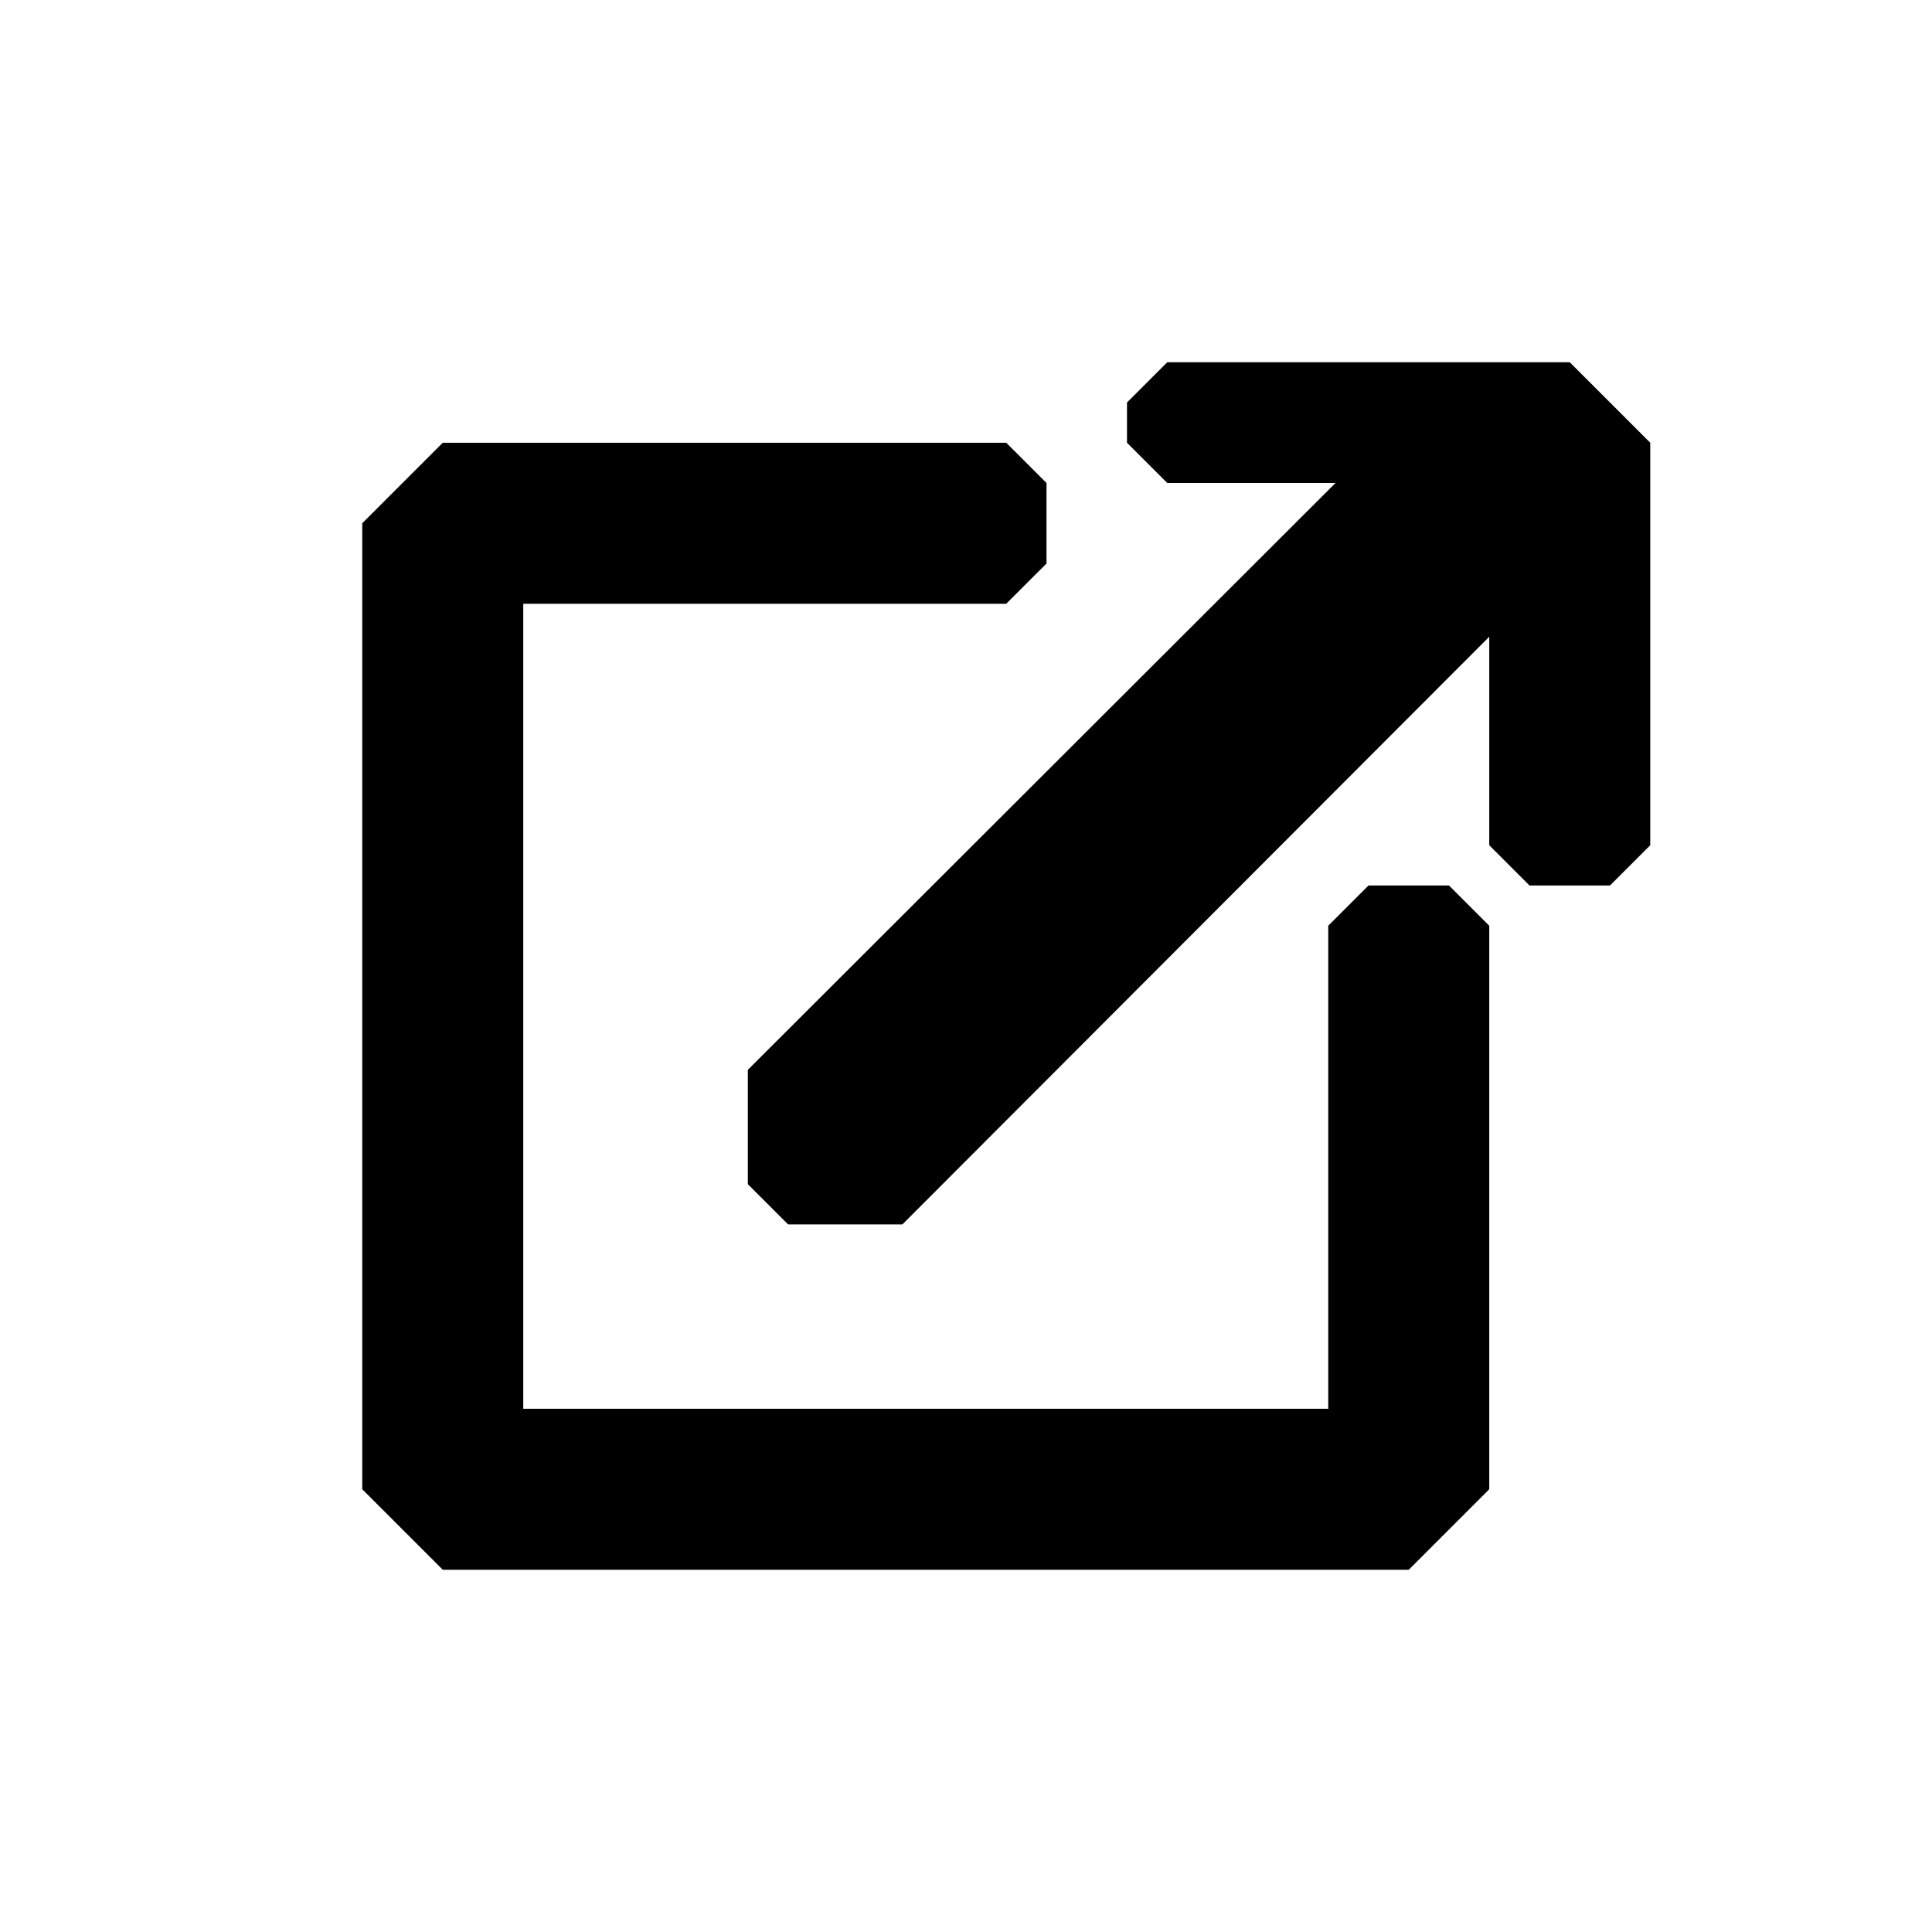
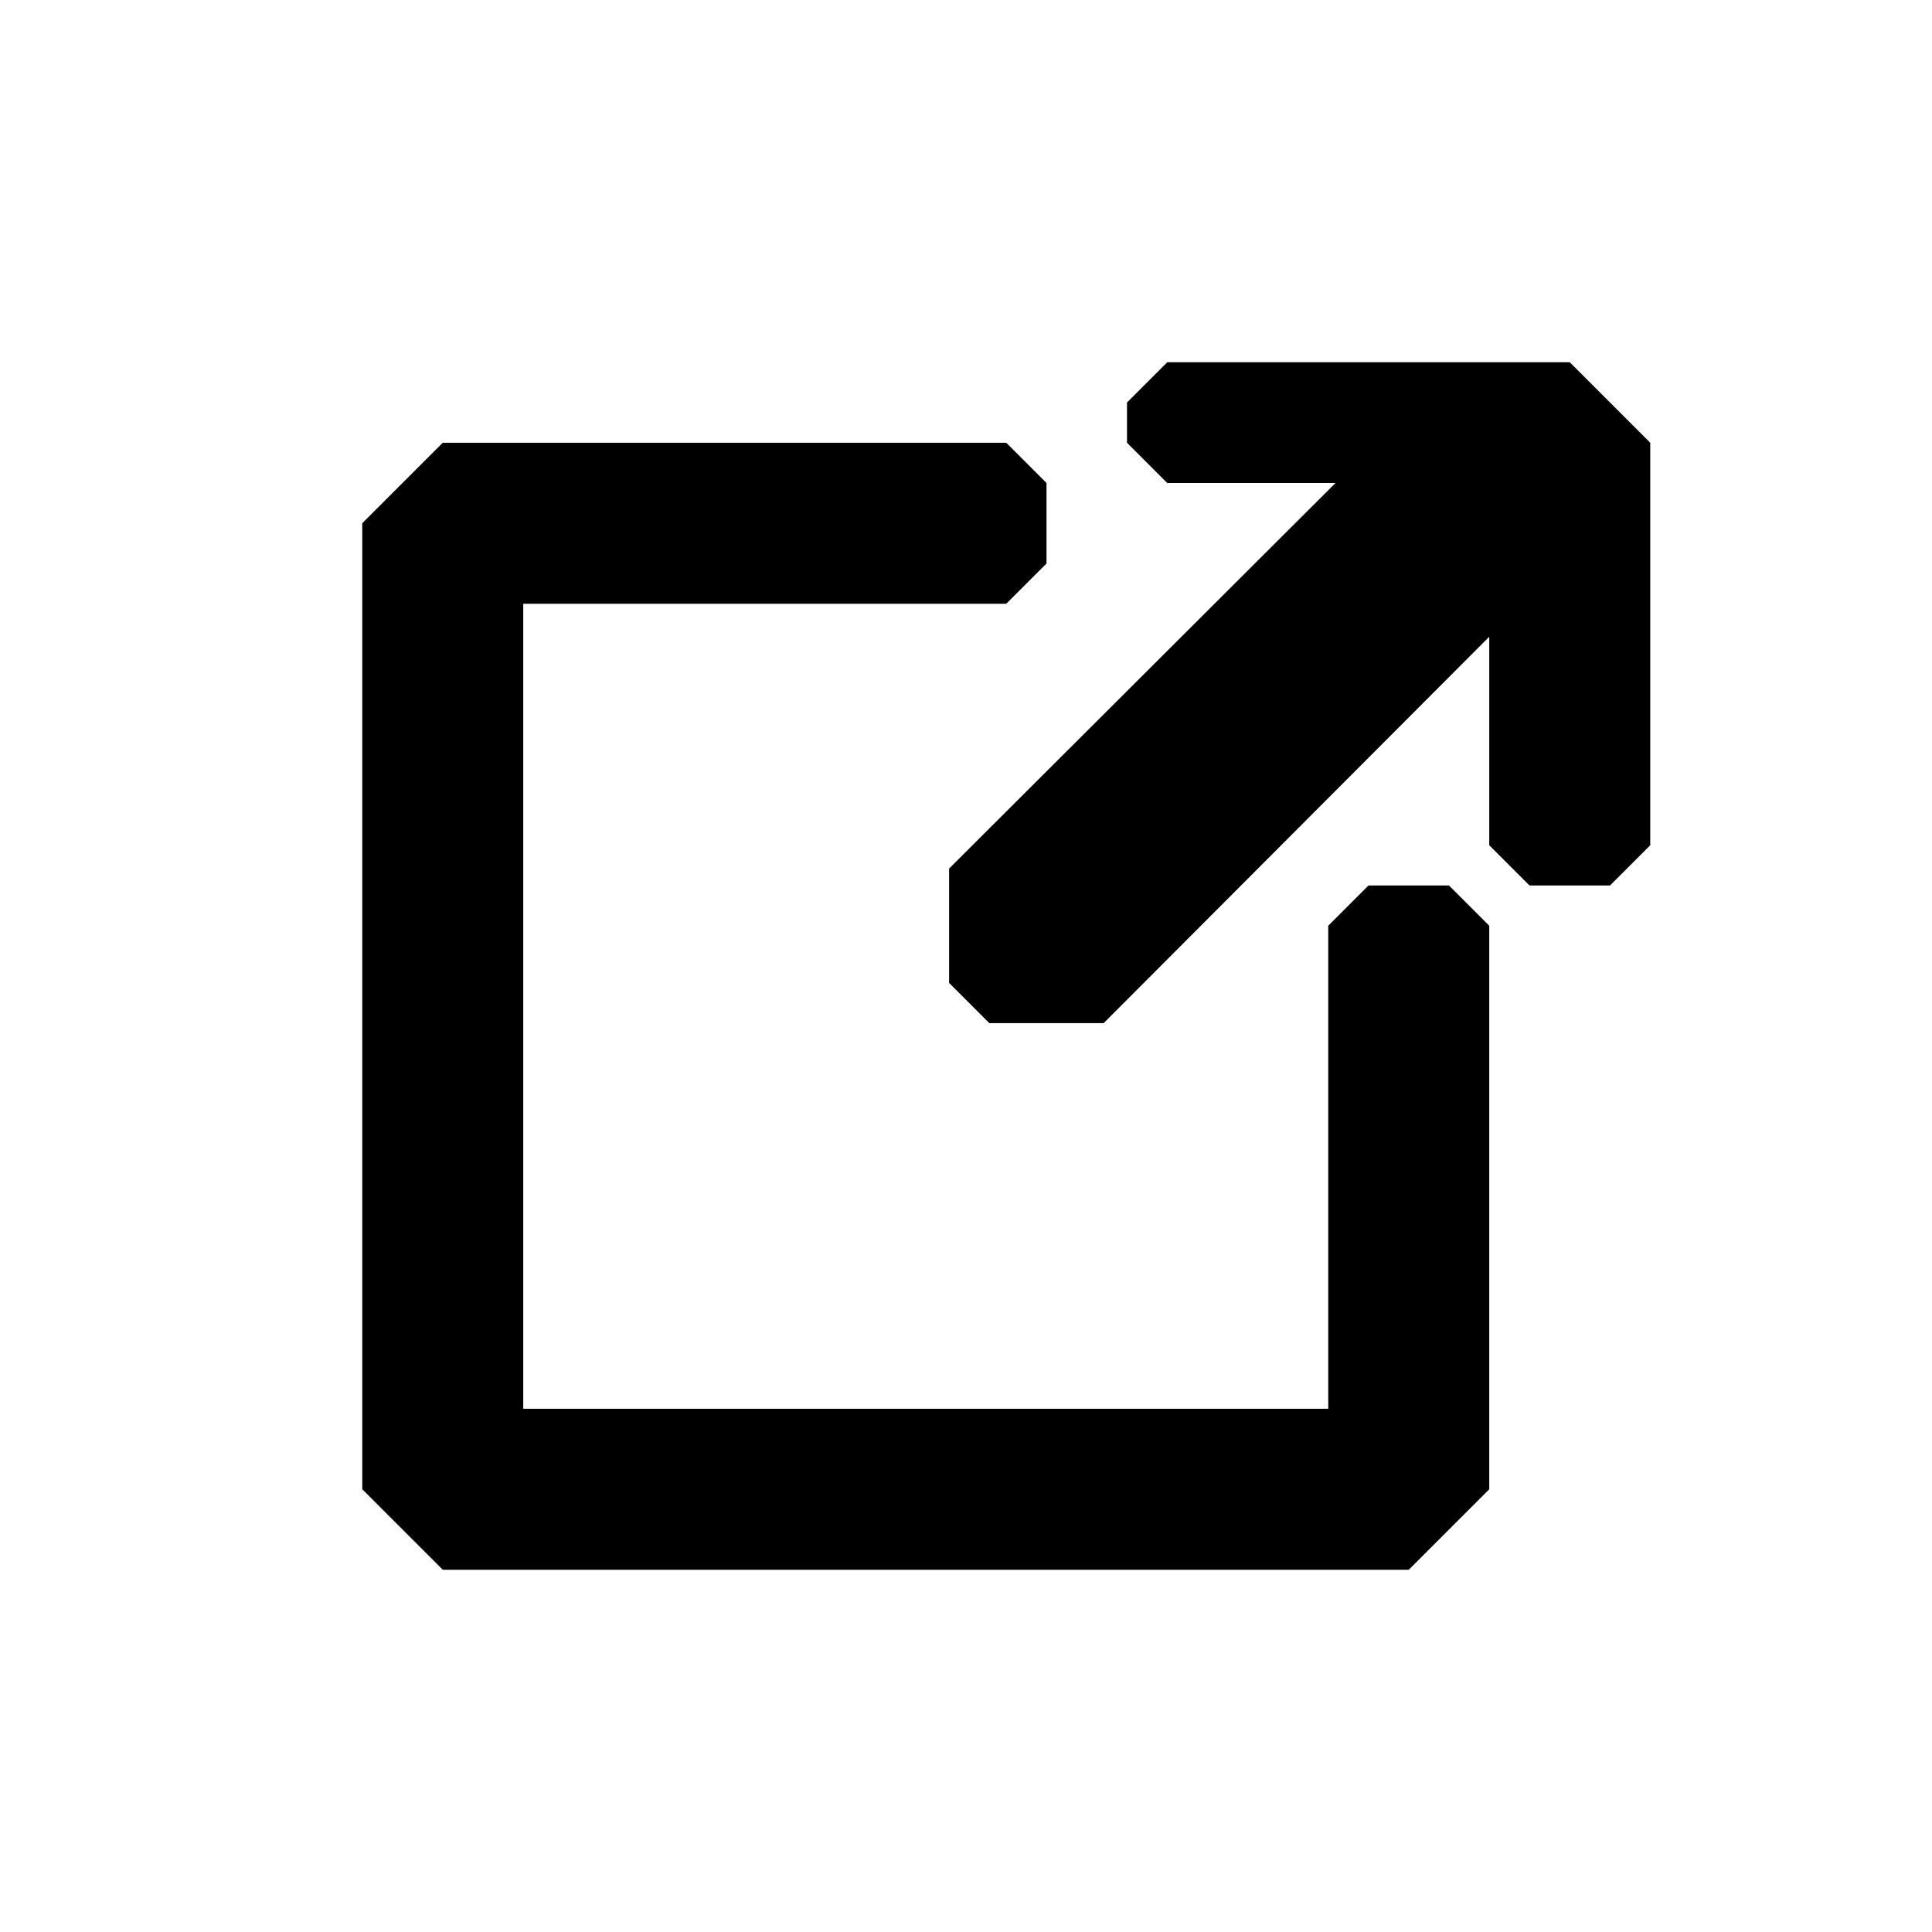
<svg xmlns="http://www.w3.org/2000/svg" fill="currentColor" viewBox="0 0 24 24">
  <path d="M5.5 5.5h7l.5.5v1l-.5.5h-6v10h10v-6l.5-.5h1l.5.5v7l-1 1h-12l-1-1v-12z" />
-   <path d="M14.5 4.5h5l1 1v5l-.5.5h-1l-.5-.5V7.91l-7.29 7.3h-1.42l-.5-.5v-1.42l7.3-7.29H14.5l-.5-.5V5z" />
+   <path d="M14.5 4.5h5l1 1v5l-.5.5h-1l-.5-.5V7.91l-4.79 4.8h-1.42l-.5-.5v-1.42l4.8-4.79H14.5l-.5-.5V5z" />
</svg>
